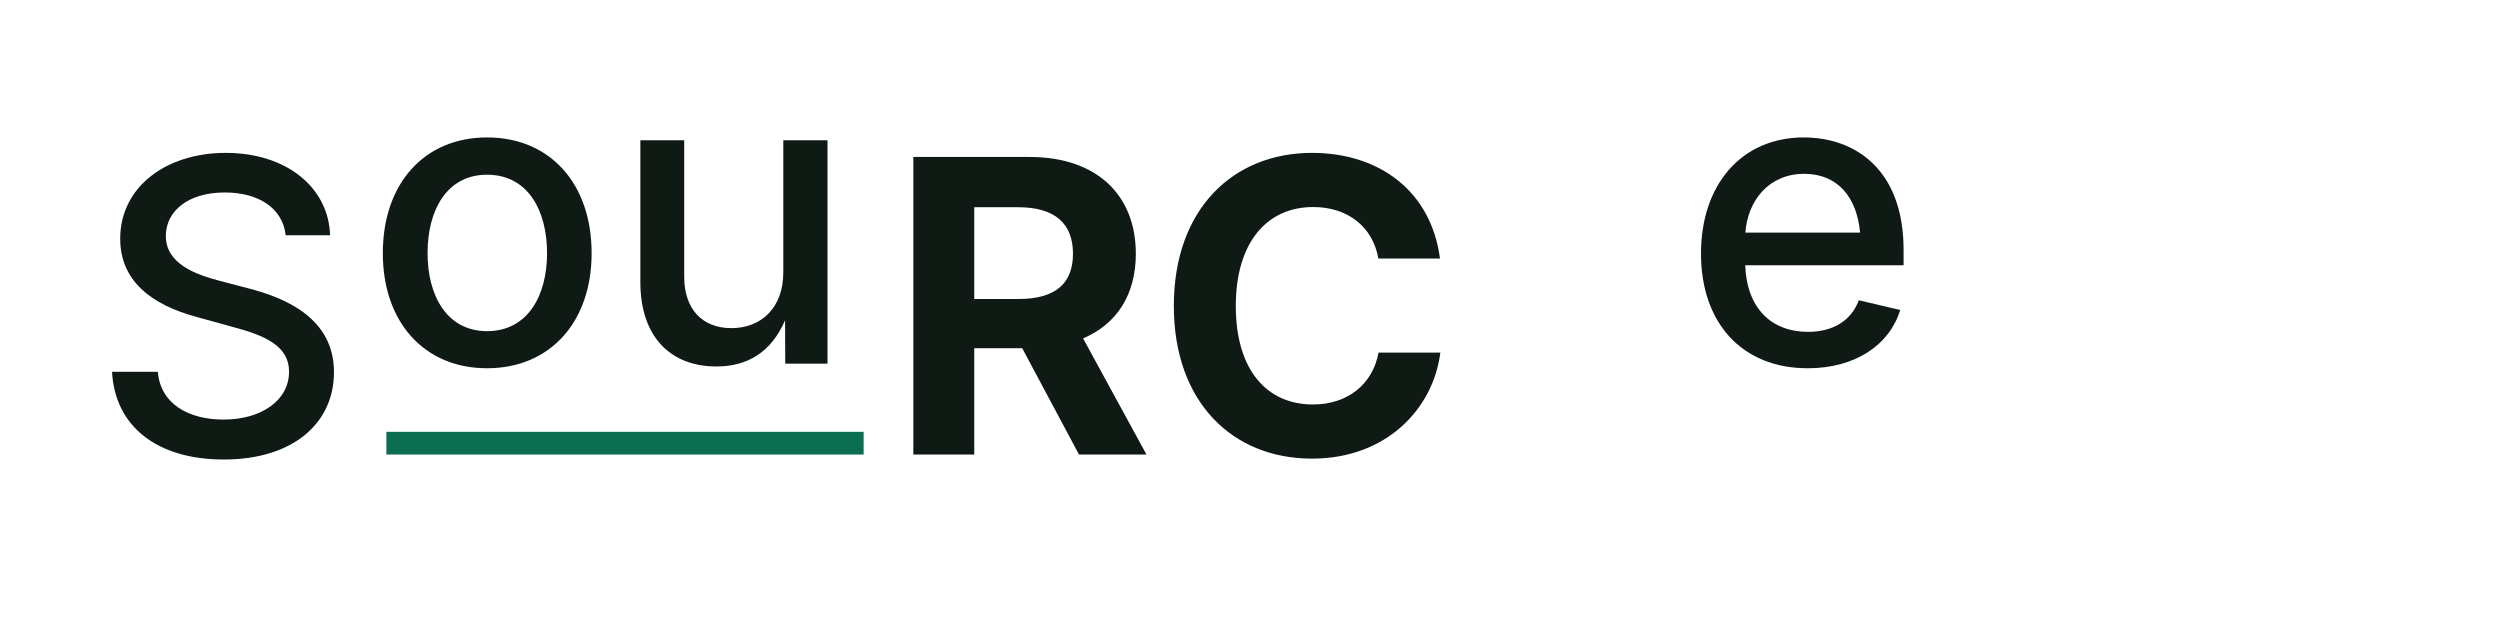
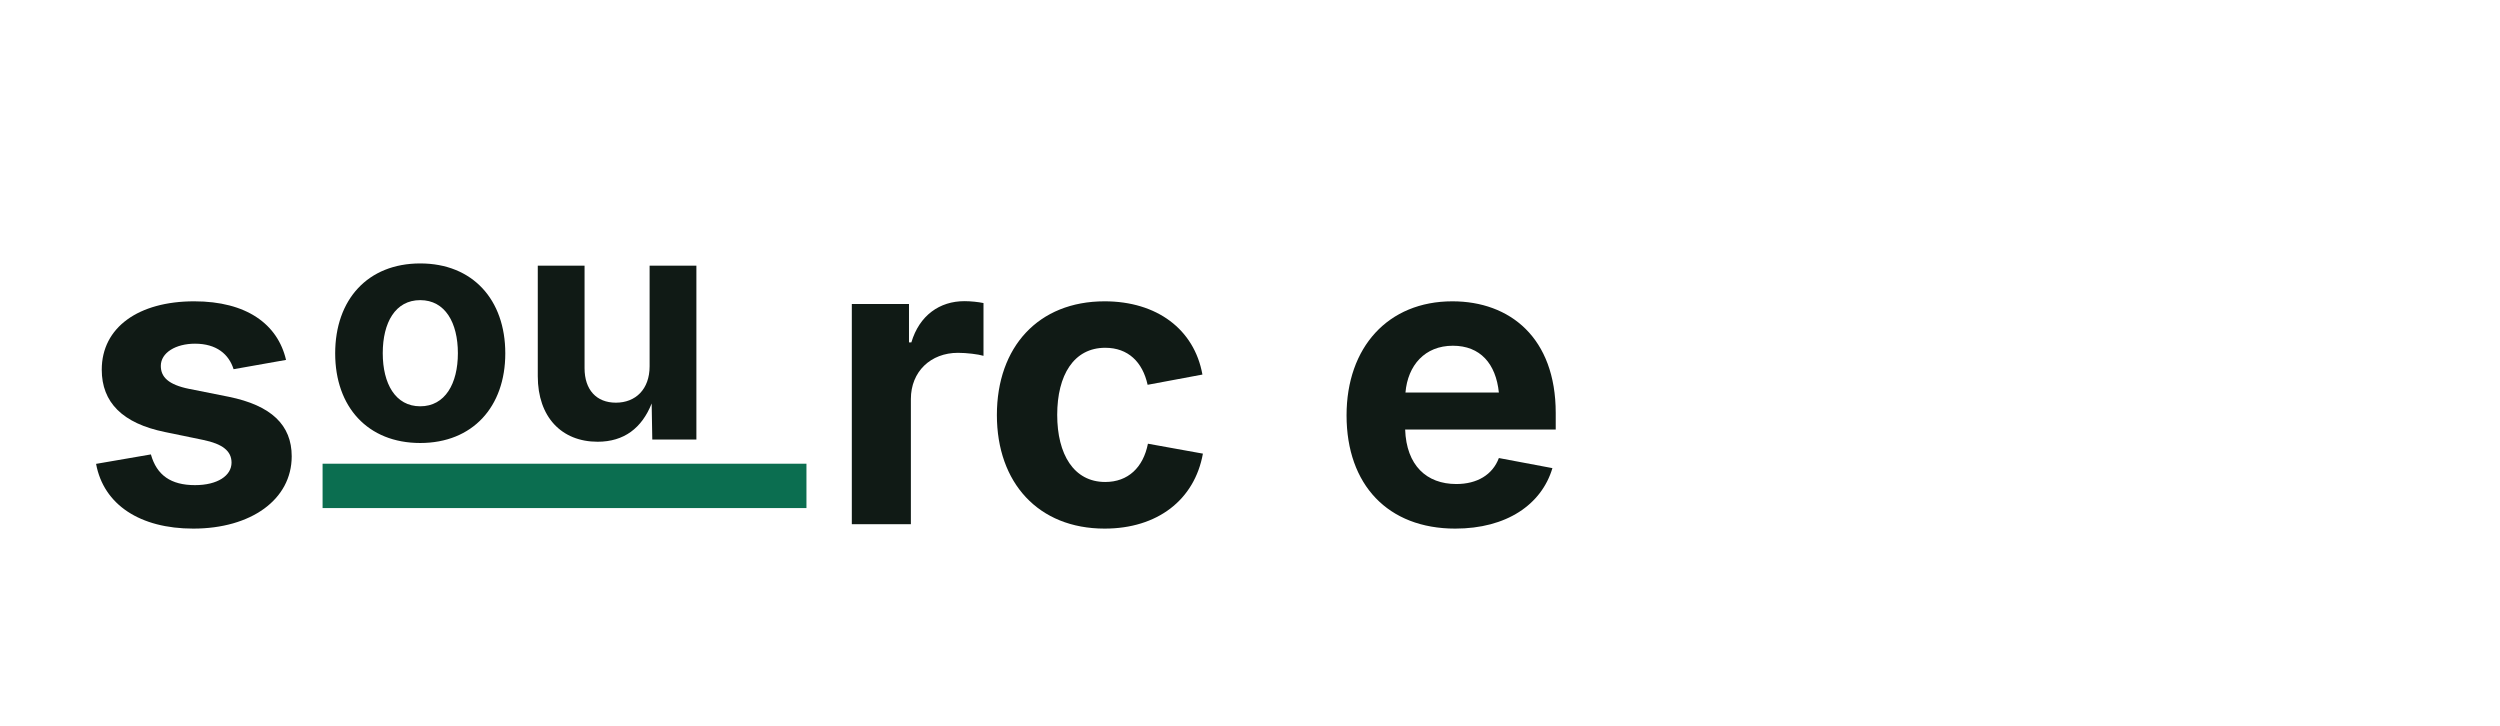
- <svg xmlns="http://www.w3.org/2000/svg" viewBox="0 0 220 56" fill="none">
-   <text x="8" y="40" font-family="Space Grotesk, Inter, sans-serif" font-size="36" font-weight="500" fill="#101A15">S</text>
-   <text x="32" y="32" font-family="Space Grotesk, Inter, sans-serif" font-size="36" font-weight="500" fill="#101A15">ou</text>
-   <rect x="34" y="38" width="42" height="2" fill="#0B6E50" />
-   <text x="78" y="40" font-family="Space Grotesk, Inter, sans-serif" font-size="36" font-weight="700" fill="#101A15">RC</text>
-   <text x="148" y="32" font-family="Space Grotesk, Inter, sans-serif" font-size="36" font-weight="500" fill="#101A15">e</text>
+ <svg xmlns="http://www.w3.org/2000/svg" viewBox="0 0 248 72" fill="none">
+   <text x="8" y="52" font-family="Space Grotesk, Inter, sans-serif" font-size="40" font-weight="700" fill="#101A15">s</text>
+   <text x="32" y="43.6" font-family="Space Grotesk, Inter, sans-serif" font-size="31.6" font-weight="700" fill="#101A15">ou</text>
+   <rect x="32" y="46" width="48" height="4.4" fill="#0B6E50" />
+   <text x="82" y="52" font-family="Space Grotesk, Inter, sans-serif" font-size="40" font-weight="700" fill="#101A15">rc</text>
+   <text x="132" y="52" font-family="Space Grotesk, Inter, sans-serif" font-size="40" font-weight="700" fill="#101A15">e</text>
</svg>
